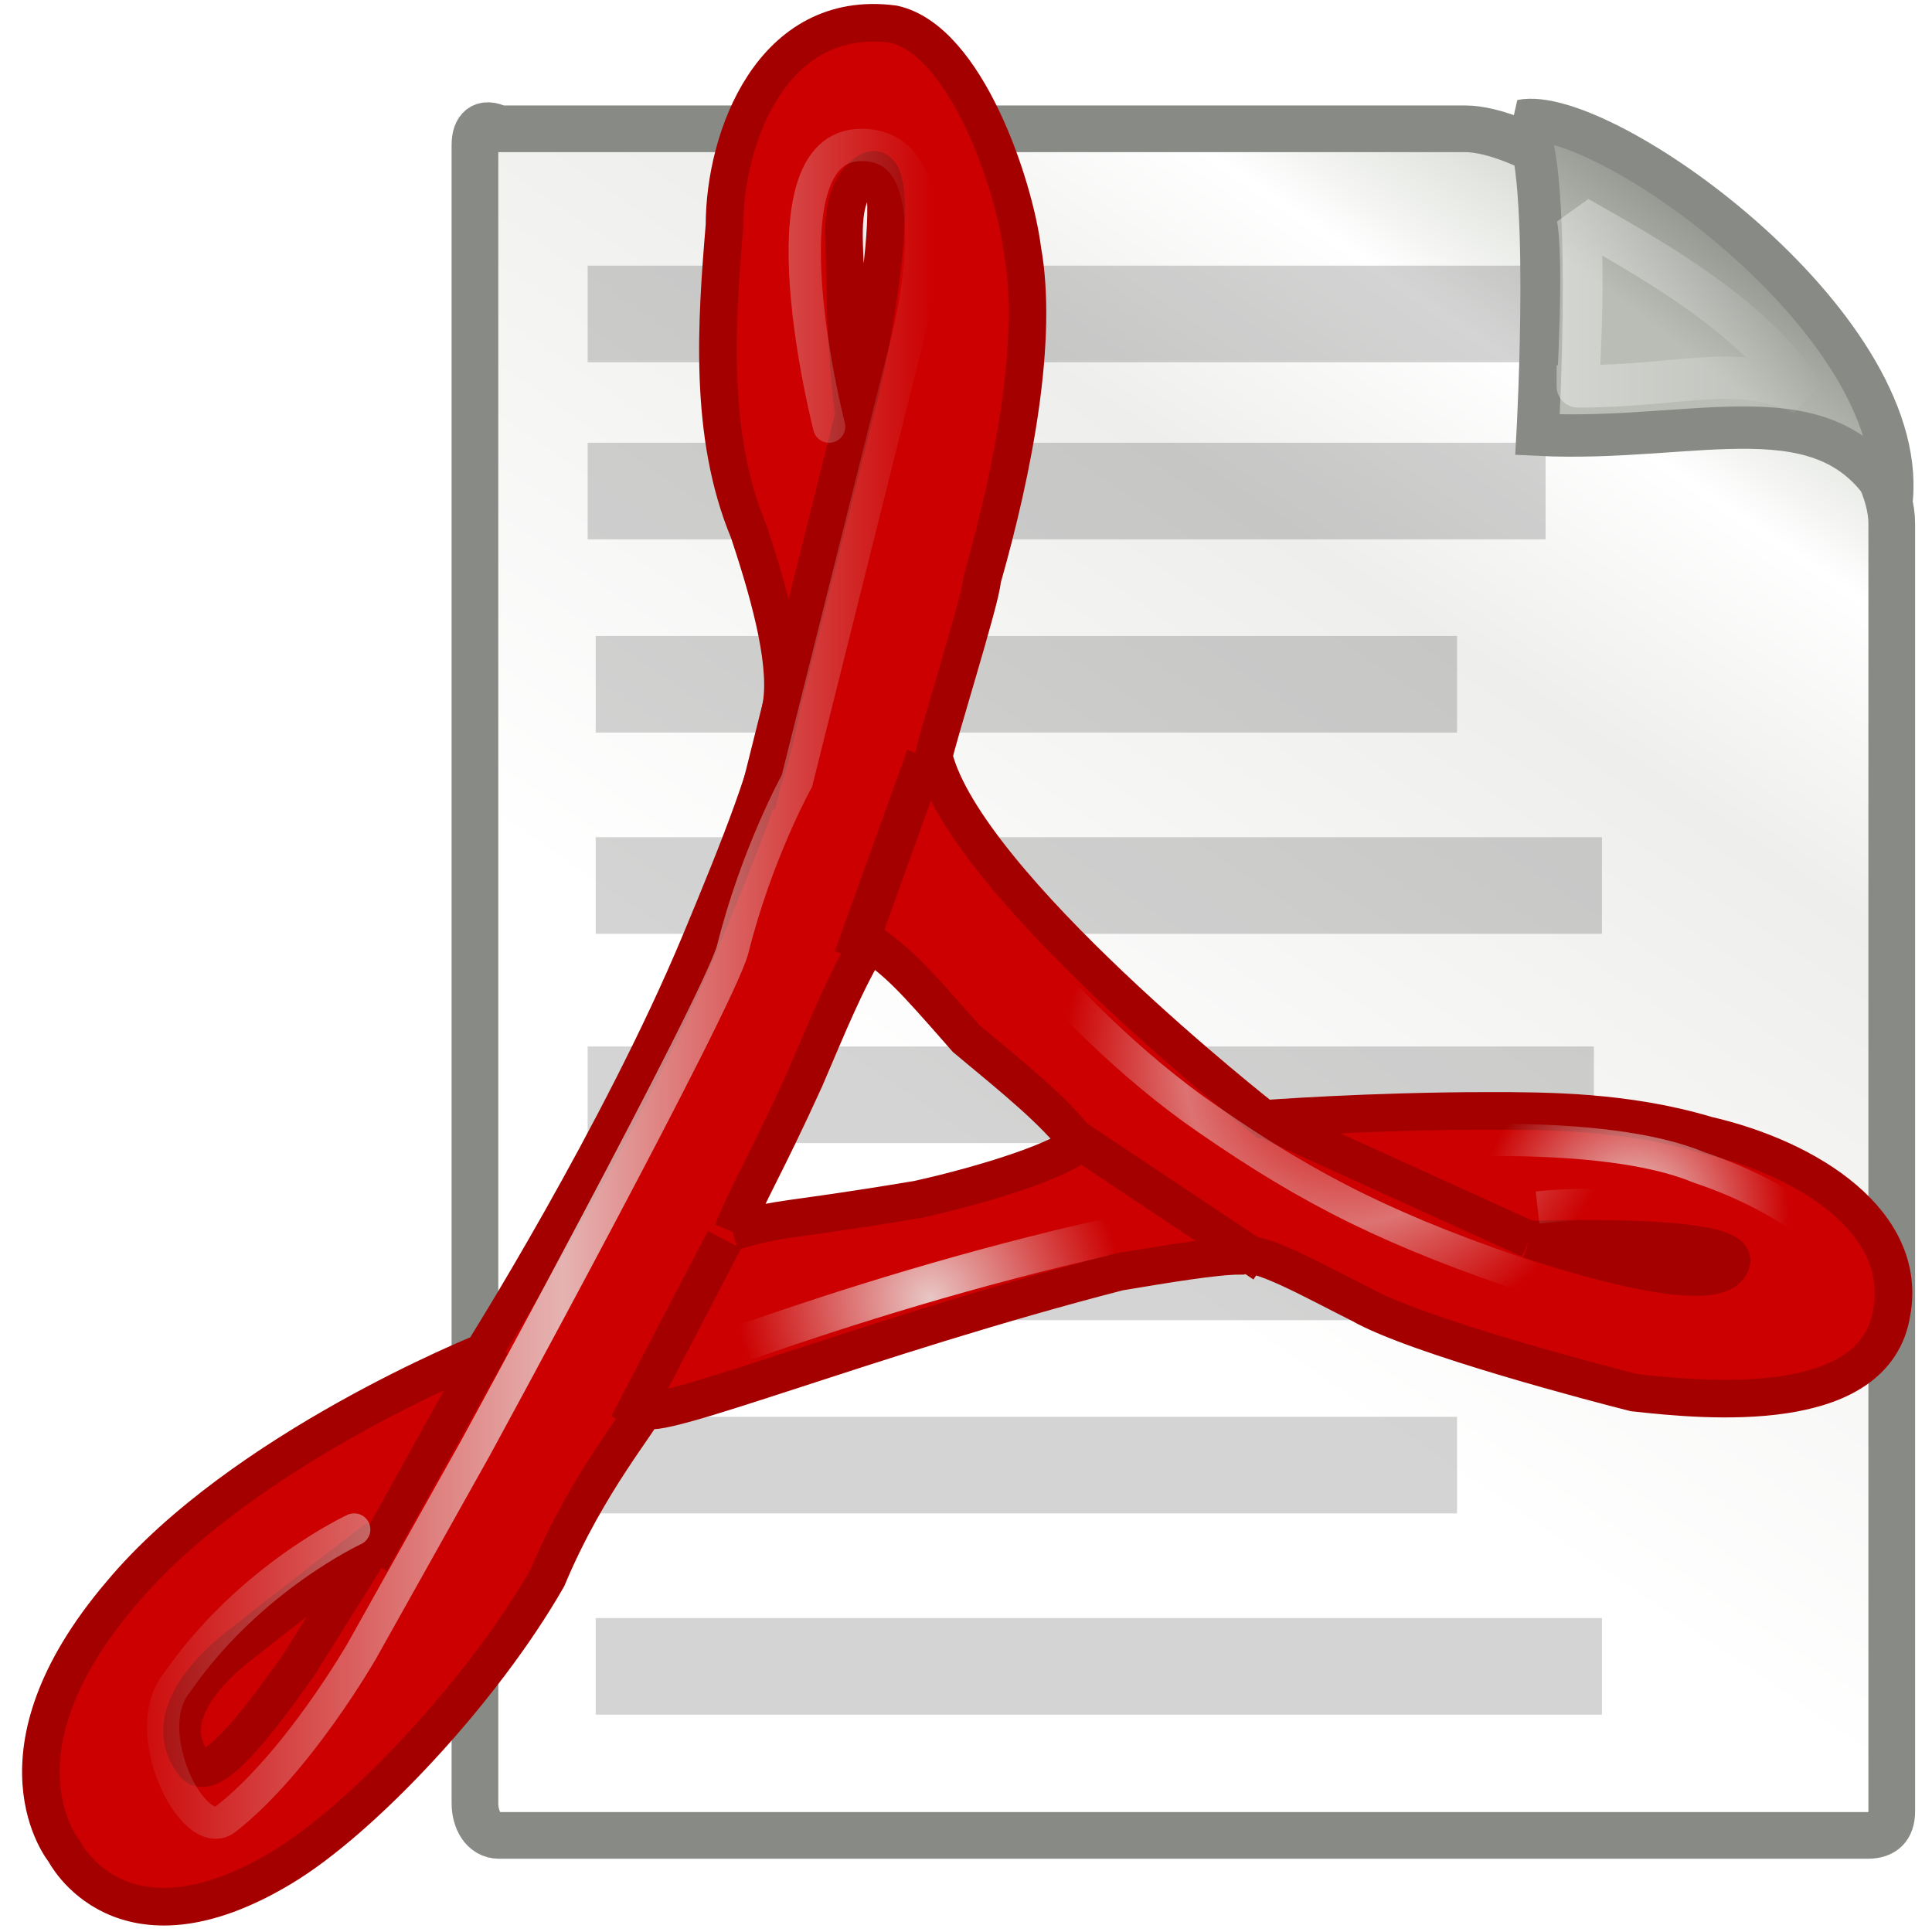
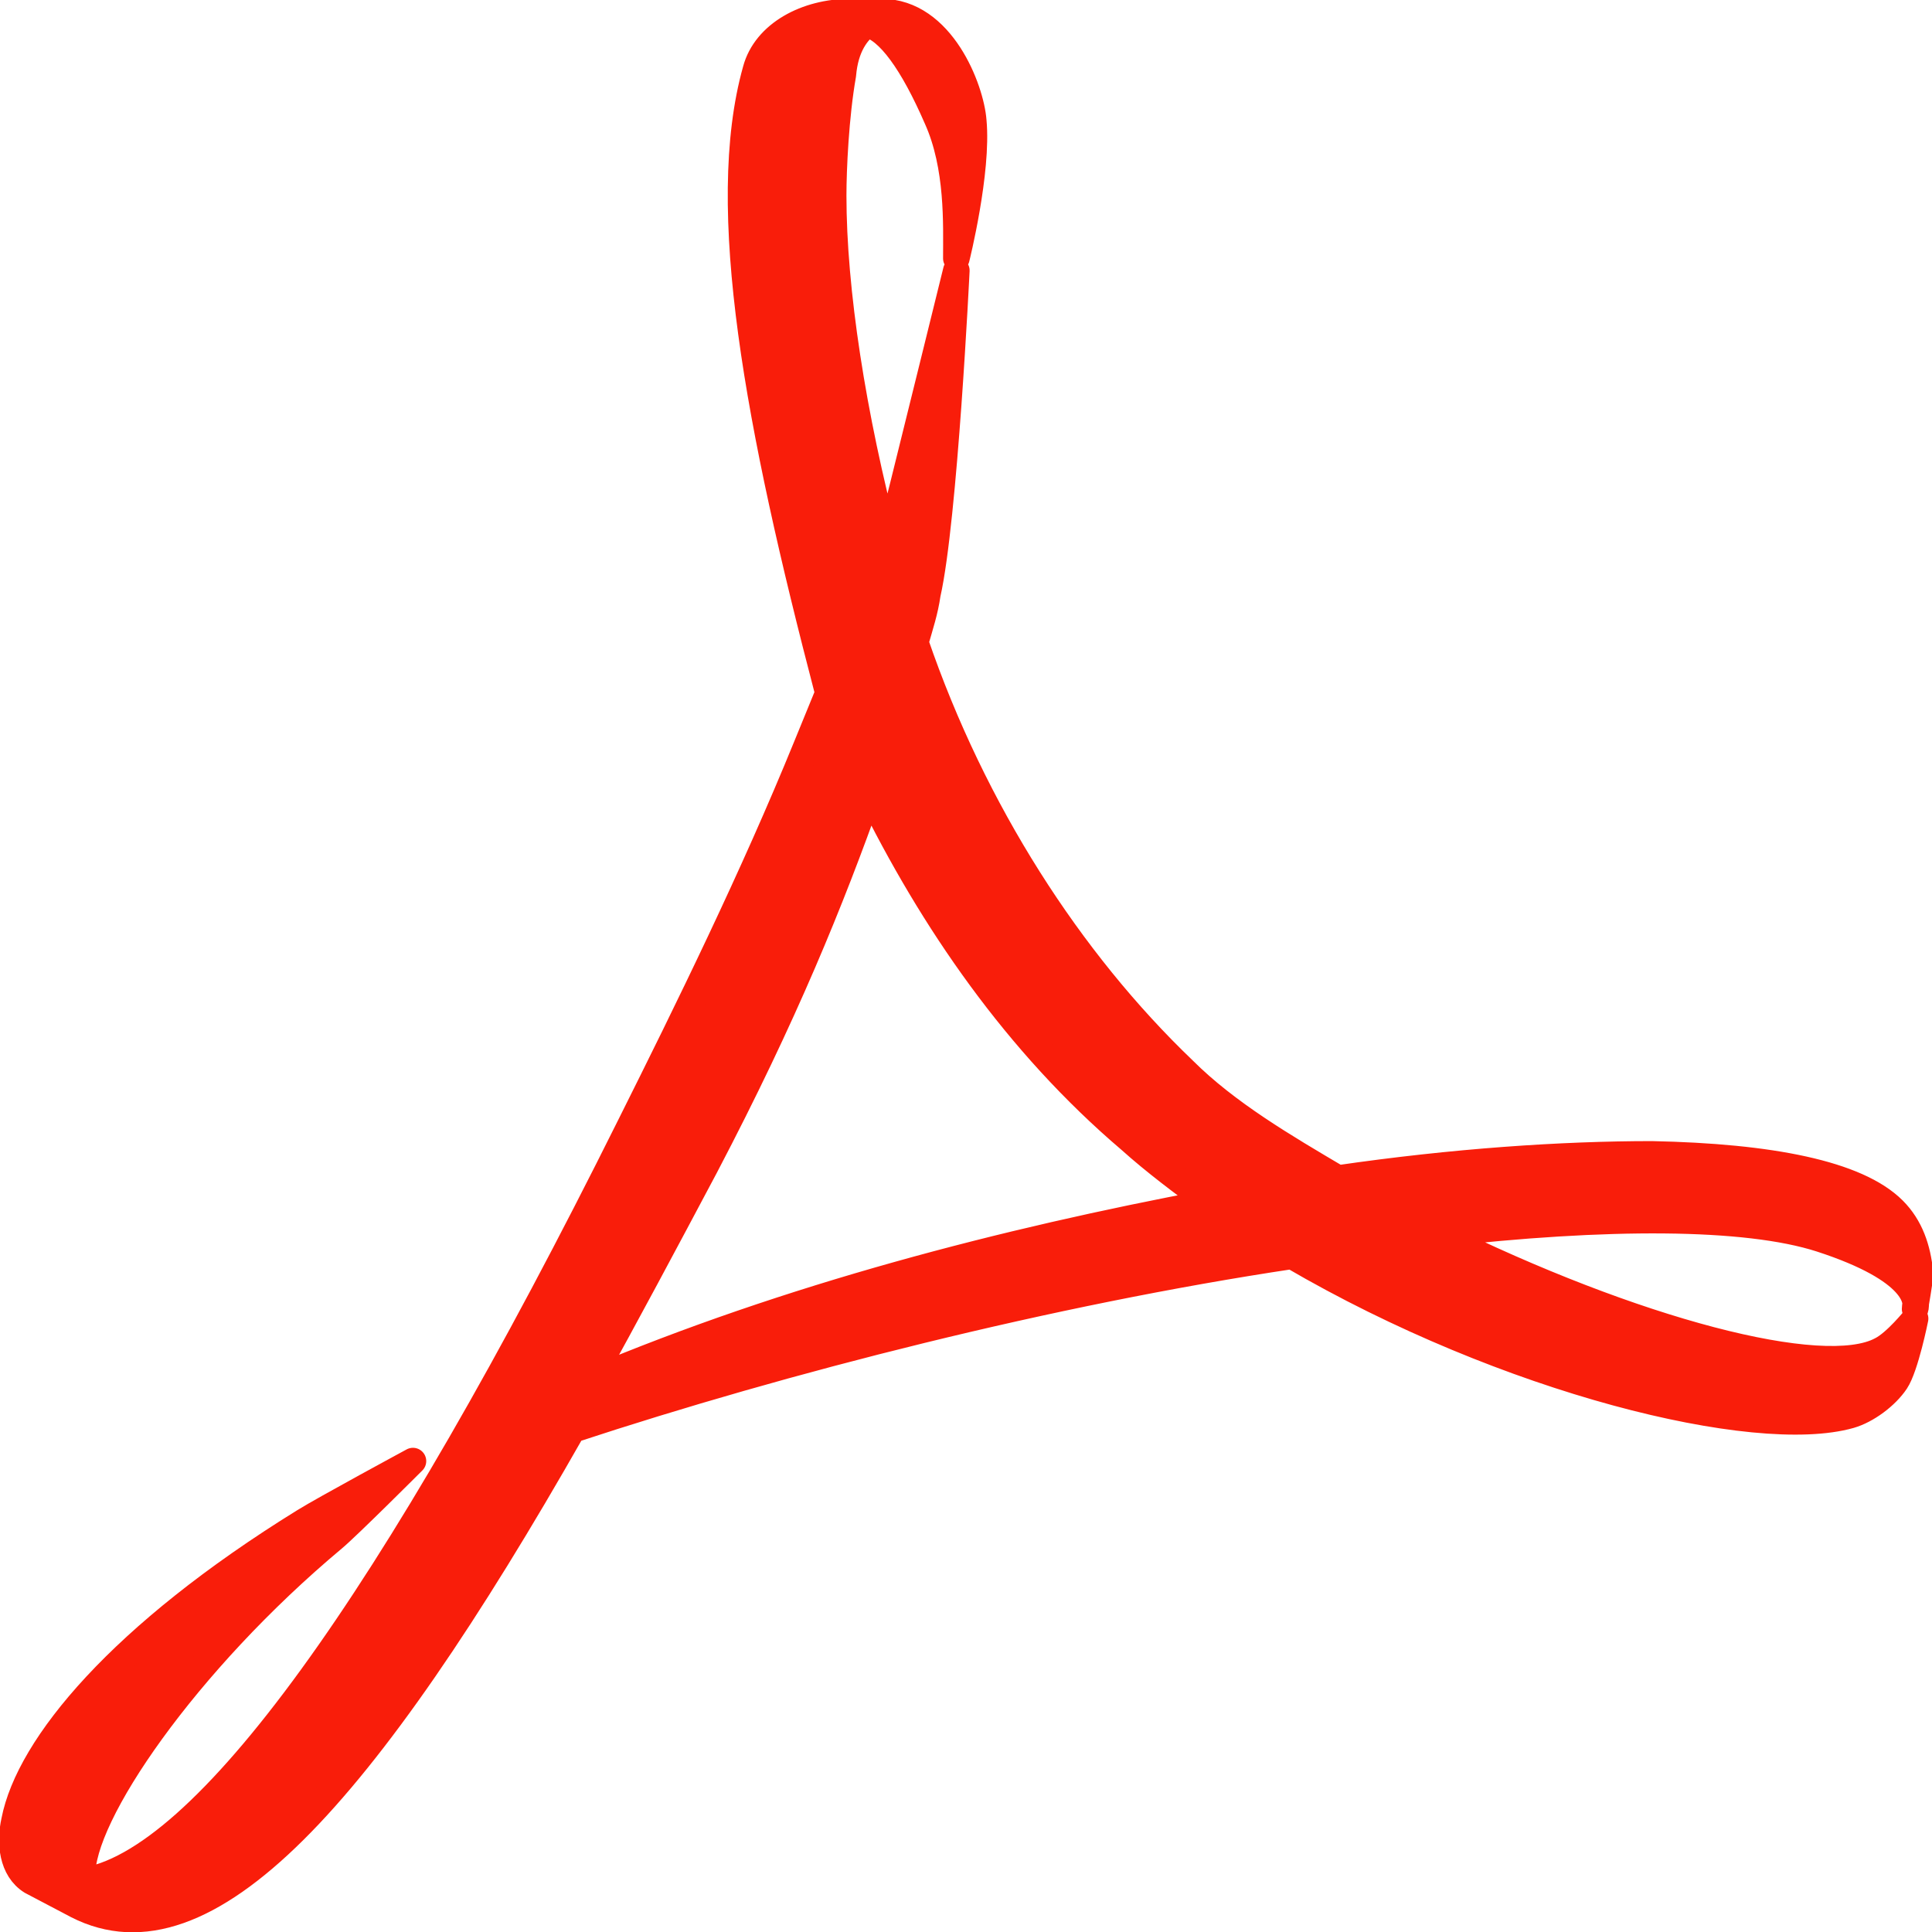
- <svg xmlns="http://www.w3.org/2000/svg" version="1.1" id="Layer_1" x="0px" y="0px" width="24px" height="24px" viewBox="0 0 24 24" enable-background="new 0 0 24 24" xml:space="preserve">
-   <linearGradient id="shapePath2_1_" gradientUnits="userSpaceOnUse" x1="306.783" y1="-372.917" x2="314.971" y2="-360.933" gradientTransform="matrix(1 0 0 -1 -294 -358)">
-     <stop offset="0" style="stop-color:#FFFFFF" />
-     <stop offset="0.599" style="stop-color:#EEEEEC" />
-     <stop offset="0.828" style="stop-color:#FFFFFF" />
-     <stop offset="1" style="stop-color:#D3D7CF" />
-   </linearGradient>
-   <path id="shapePath2" fill="url(#shapePath2_1_)" stroke="#888A85" stroke-width="0.58" stroke-miterlimit="2" d="M6.2,22.8h17  c0.2,0,0.3-0.1,0.3-0.3v-16c0-1.5-3.9-4.9-5.3-4.9h-12C6,1.5,5.9,1.6,5.9,1.8v20.6C5.9,22.6,6,22.8,6.2,22.8z" />
-   <path id="shapePath3" fill-opacity="0.169" d="M7.3,13h12.5v1.2H7.3V13z" />
-   <path id="shapePath4" fill-opacity="0.169" d="M7.3,15.2h11.9v1.2H7.3V15.2z" />
-   <path id="shapePath5" fill-opacity="0.169" d="M7.4,17.6h10.7v1.2H7.4V17.6z" />
-   <path id="shapePath6" fill-opacity="0.169" d="M7.4,20.1h12.5v1.2H7.4V20.1z" />
-   <path id="shapePath3_1_" fill-opacity="0.169" d="M7.3,3.3h12.5v1.2H7.3V3.3z" />
-   <path id="shapePath4_1_" fill-opacity="0.169" d="M7.3,5.5h11.9v1.2H7.3V5.5z" />
-   <path id="shapePath5_1_" fill-opacity="0.169" d="M7.4,7.9h10.7v1.2H7.4V7.9z" />
-   <path id="shapePath6_1_" fill-opacity="0.169" d="M7.4,10.4h12.5v1.2H7.4V10.4z" />
-   <linearGradient id="shapePath7_1_" gradientUnits="userSpaceOnUse" x1="316.014" y1="-360.799" x2="314.858" y2="-362.3" gradientTransform="matrix(1 0 0 -1 -294 -358)">
-     <stop offset="0" style="stop-color:#888A85" />
-     <stop offset="1" style="stop-color:#BABDB6" />
-   </linearGradient>
-   <path id="shapePath7" fill="url(#shapePath7_1_)" stroke="#888A85" stroke-width="0.526" stroke-miterlimit="2" d="M18.9,1.5  c1-0.2,4.8,2.5,4.6,4.7c-0.8-1.4-2.4-0.7-4.4-0.8C19.1,5.4,19.3,1.8,18.9,1.5z" />
-   <linearGradient id="shapePath8_1_" gradientUnits="userSpaceOnUse" x1="313.353" y1="-361.861" x2="316.686" y2="-361.861" gradientTransform="matrix(1 0 0 -1 -294 -358)">
-     <stop offset="0" style="stop-color:#FFFFFF;stop-opacity:0.369" />
-     <stop offset="1" style="stop-color:#FFFFFF;stop-opacity:0" />
-   </linearGradient>
-   <path id="shapePath8" fill="none" stroke="url(#shapePath8_1_)" stroke-width="0.526" stroke-miterlimit="2" d="M19.6,2.7  c0.7,0.4,2.2,1.2,2.8,2.2c-0.8-0.4-1.5-0.1-2.8-0.1C19.6,4.9,19.7,3.2,19.6,2.7z" />
+ <svg xmlns="http://www.w3.org/2000/svg" version="1.1" id="Layer_1" x="0px" y="0px" width="80px" height="80px" viewBox="0 0 80 80" enable-background="new 0 0 80 80" xml:space="preserve">
  <g>
-     <path id="shapePath9" fill="#CC0000" stroke="#A40000" stroke-width="0.467" stroke-miterlimit="2" d="M8,17.5   c0.1,0.2,2.8-0.9,5.9-1.7c0.6-0.1,1.2-0.2,1.5-0.2c0.2-0.1,0.9,0.3,1.5,0.6c0.7,0.4,3,1,3.4,1.1c0.9,0.1,3,0.3,3.2-1   c0.2-1.1-1-1.9-2.3-2.2c-1-0.3-2-0.3-2.7-0.3c-1.5,0-2.8,0.1-2.8,0.1S12,11,11.6,9.4c0-0.1,0.6-2,0.6-2.2c0.4-1.4,0.7-3,0.5-4.1   c-0.1-0.8-0.7-2.6-1.6-2.8C9.6,0.1,9,1.7,9,2.8C8.9,4,8.8,5.4,9.3,6.6c0.3,0.9,0.5,1.7,0.4,2.2c-0.1,0.7-0.5,1.7-1,2.9   C7.7,14.1,6,16.8,6,16.8S3,18,1.5,19.8c-1.7,2-0.7,3.2-0.7,3.2s0.7,1.4,2.7,0.2c1-0.6,2.5-2.2,3.3-3.6C7.3,18.4,8,17.6,8,17.5    M4.7,19.1c0,0-1.3,1-1.8,1.4c-0.6,0.5-0.8,1-0.5,1.4c0.2,0.3,0.8-0.5,1.3-1.2C4.2,19.9,4.7,19.1,4.7,19.1 M9.1,15.3   c0.2-0.5,0.4-0.8,0.9-1.9c0.3-0.7,0.5-1.2,0.8-1.7c0.4,0.3,0.5,0.4,1.2,1.2c0.6,0.5,1.1,0.9,1.4,1.3c-0.2,0.2-1.1,0.5-2,0.7   C9.6,15.2,9.8,15.1,9.1,15.3 M10.6,5.1c0,0-0.1-0.8-0.1-1.6c0-0.5-0.1-1,0.2-1.3C11.4,1.5,10.7,5.1,10.6,5.1 M19,15.4   c0,0,2.7-0.1,2.5,0.3C21.3,16.2,19,15.4,19,15.4" />
-     <path id="shapePath10" fill="none" stroke="#A40000" stroke-width="0.467" stroke-miterlimit="2" d="M13.3,14.1l2.4,1.6L13.3,14.1   z" />
-     <path id="shapePath11" fill="none" stroke="#A40000" stroke-width="0.46" stroke-miterlimit="2" d="M15.7,13.9l3.3,1.5L15.7,13.9   z" />
-     <path id="shapePath12" fill="none" stroke="#A40000" stroke-width="0.467" stroke-miterlimit="2" d="M6.1,16.7l-1.5,2.7L6.1,16.7z   " />
-     <path id="shapePath13" fill="none" stroke="#A40000" stroke-width="0.467" stroke-miterlimit="2" d="M9,15.4l-1.2,2.3L9,15.4z" />
-     <path id="shapePath14" fill="none" stroke="#A40000" stroke-width="0.469" stroke-miterlimit="2" d="M10.7,4.8L9.4,10L10.7,4.8z" />
-     <path id="shapePath15" fill="none" stroke="#A40000" stroke-width="0.489" stroke-miterlimit="2" d="M11.5,9.4l-0.9,2.5L11.5,9.4z" />
-     <linearGradient id="shapePath16_1_" gradientUnits="userSpaceOnUse" x1="295.396" y1="-370.144" x2="305.606" y2="-370.144" gradientTransform="matrix(1 0 0 -1 -294 -358)">
-       <stop offset="0" style="stop-color:#EEEEEC;stop-opacity:0" />
-       <stop offset="0.548" style="stop-color:#EEEEEC;stop-opacity:0.753" />
-       <stop offset="1" style="stop-color:#EEEEEC;stop-opacity:0" />
-     </linearGradient>
-     <path id="shapePath16" fill="none" stroke="url(#shapePath16_1_)" stroke-width="0.401" stroke-linecap="round" stroke-miterlimit="2" d="   M10.3,5.3c0,0-0.9-3.5,0.4-3.5c1.3,0,0.5,2.7,0.5,2.7L9.9,9.7c0,0-0.5,0.9-0.8,2.1C8.9,12.5,5.9,18,5.9,18l-1.4,2.5   c0,0-0.8,1.4-1.7,2.1c-0.4,0.3-1.1-1.1-0.6-1.7C3.1,19.6,4.4,19,4.4,19" />
-     <radialGradient id="shapePath17_1_" cx="310.675" cy="-371.258" r="3.486" gradientTransform="matrix(1 0 0 -1 -294 -358)" gradientUnits="userSpaceOnUse">
-       <stop offset="0" style="stop-color:#EEEEEC;stop-opacity:0" />
-       <stop offset="0.562" style="stop-color:#EEEEEC;stop-opacity:0.482" />
-       <stop offset="1" style="stop-color:#EEEEEC;stop-opacity:0" />
-     </radialGradient>
-     <path id="shapePath17" fill="none" stroke="url(#shapePath17_1_)" stroke-width="0.401" stroke-miterlimit="2" d="M11.5,10.3   c0,0,1.6,2.3,3.5,3.6c1.3,0.9,2.3,1.4,4.1,2c1.9,0.7,2.8,0.2,2.9-0.2c0-0.7-2-0.8-2.9-0.7" />
-     <radialGradient id="shapePath18_1_" cx="305.551" cy="-374.132" r="2.394" gradientTransform="matrix(1 0 0 -1 -294 -358)" gradientUnits="userSpaceOnUse">
-       <stop offset="0" style="stop-color:#EEEEEC;stop-opacity:0.835" />
-       <stop offset="1" style="stop-color:#EEEEEC;stop-opacity:0" />
-     </radialGradient>
-     <path id="shapePath18" fill="none" stroke="url(#shapePath18_1_)" stroke-width="0.459" stroke-miterlimit="2" d="M8.1,17.1   c0,0,3.5-1.4,7-2" />
-     <radialGradient id="shapePath19_1_" cx="314.302" cy="-373.045" r="1.921" gradientTransform="matrix(1 0 0 -1 -294 -358)" gradientUnits="userSpaceOnUse">
-       <stop offset="0" style="stop-color:#EEEEEC;stop-opacity:0.886" />
-       <stop offset="1" style="stop-color:#EEEEEC;stop-opacity:0" />
-     </radialGradient>
-     <path id="shapePath19" fill="none" stroke="url(#shapePath19_1_)" stroke-width="0.401" stroke-miterlimit="2" d="M17.5,14.2   c0,0,2.4-0.2,3.6,0.3c1.2,0.4,2,1.1,2,1.5" />
+     <path id="path4463" fill="#F91D0A" stroke="#F91D0A" stroke-width="1.099" stroke-linecap="round" stroke-linejoin="round" stroke-miterlimit="2" d="   M26.1,46.6c2.4-4.8,5.1-10.3,7.3-15.7l0,0l0.9-2.2c-2.9-11.1-4.6-20.1-3-25.8l0,0c0.4-1.5,2.1-2.4,3.9-2.4l0,0l1.1,0h0.2   c2.5,0,3.7,3.2,3.8,4.5l0,0c0.2,2.1-0.7,5.7-0.7,5.7l0,0c0-1.4,0.1-3.8-0.8-5.8l0,0c-1-2.3-2-3.7-2.9-3.9l0,0   c-0.4,0.3-0.9,0.9-1,2.1l0,0c-0.3,1.7-0.4,3.9-0.4,5l0,0c0,3.9,0.8,9.1,2.2,14.4l0,0c0.3-0.8,0.5-1.6,0.7-2.4l0,0   c0.3-1.2,2.2-8.9,2.2-8.9l0,0c0,0-0.5,10.3-1.2,13.4l0,0c-0.1,0.7-0.3,1.3-0.5,2l0,0c2.4,7,6.4,13.2,11.1,17.7l0,0   c1.8,1.8,4.2,3.2,6.4,4.5l0,0c4.8-0.7,9.3-1,13-1l0,0c4.9,0.1,8.5,0.8,10,2.3l0,0c0.7,0.7,1,1.6,1.1,2.6l0,0c0,0.4-0.2,1.3-0.2,1.5   l0,0c0.1-0.3,0.1-1.6-3.9-2.9l0,0c-3.1-1-8.9-1-15.9-0.2l0,0c8.1,4,16,6.1,18.4,4.8l0,0c0.6-0.3,1.4-1.3,1.4-1.3l0,0   c0,0-0.4,2-0.8,2.6l0,0c-0.4,0.6-1.2,1.2-1.9,1.4l0,0c-3.9,1.1-14.2-1.4-23.1-6.6l0,0c-10,1.5-21,4.3-29.8,7.2l0,0   C15,74.5,8.5,81.6,3.2,78.9l0,0l-1.9-1c-0.8-0.5-0.9-1.6-0.7-2.5l0,0c0.6-3.1,4.4-7.7,12-12.4l0,0c0.8-0.5,4.5-2.5,4.5-2.5l0,0   c0,0-2.7,2.7-3.3,3.2l0,0c-6.1,5.1-10.5,11.5-10.4,14l0,0l0,0.2C8.4,77.2,16.2,66.5,26.1,46.6 M29.2,48.3c-1.7,3.2-3.3,6.2-4.8,8.9   l0,0c8.3-3.5,17.2-5.8,25.7-7.4l0,0c-1.1-0.8-2.3-1.7-3.3-2.6l0,0c-4.7-4-8.2-9.1-10.8-14.4l0,0C34.4,37.3,32.5,42,29.2,48.3" />
  </g>
</svg>
